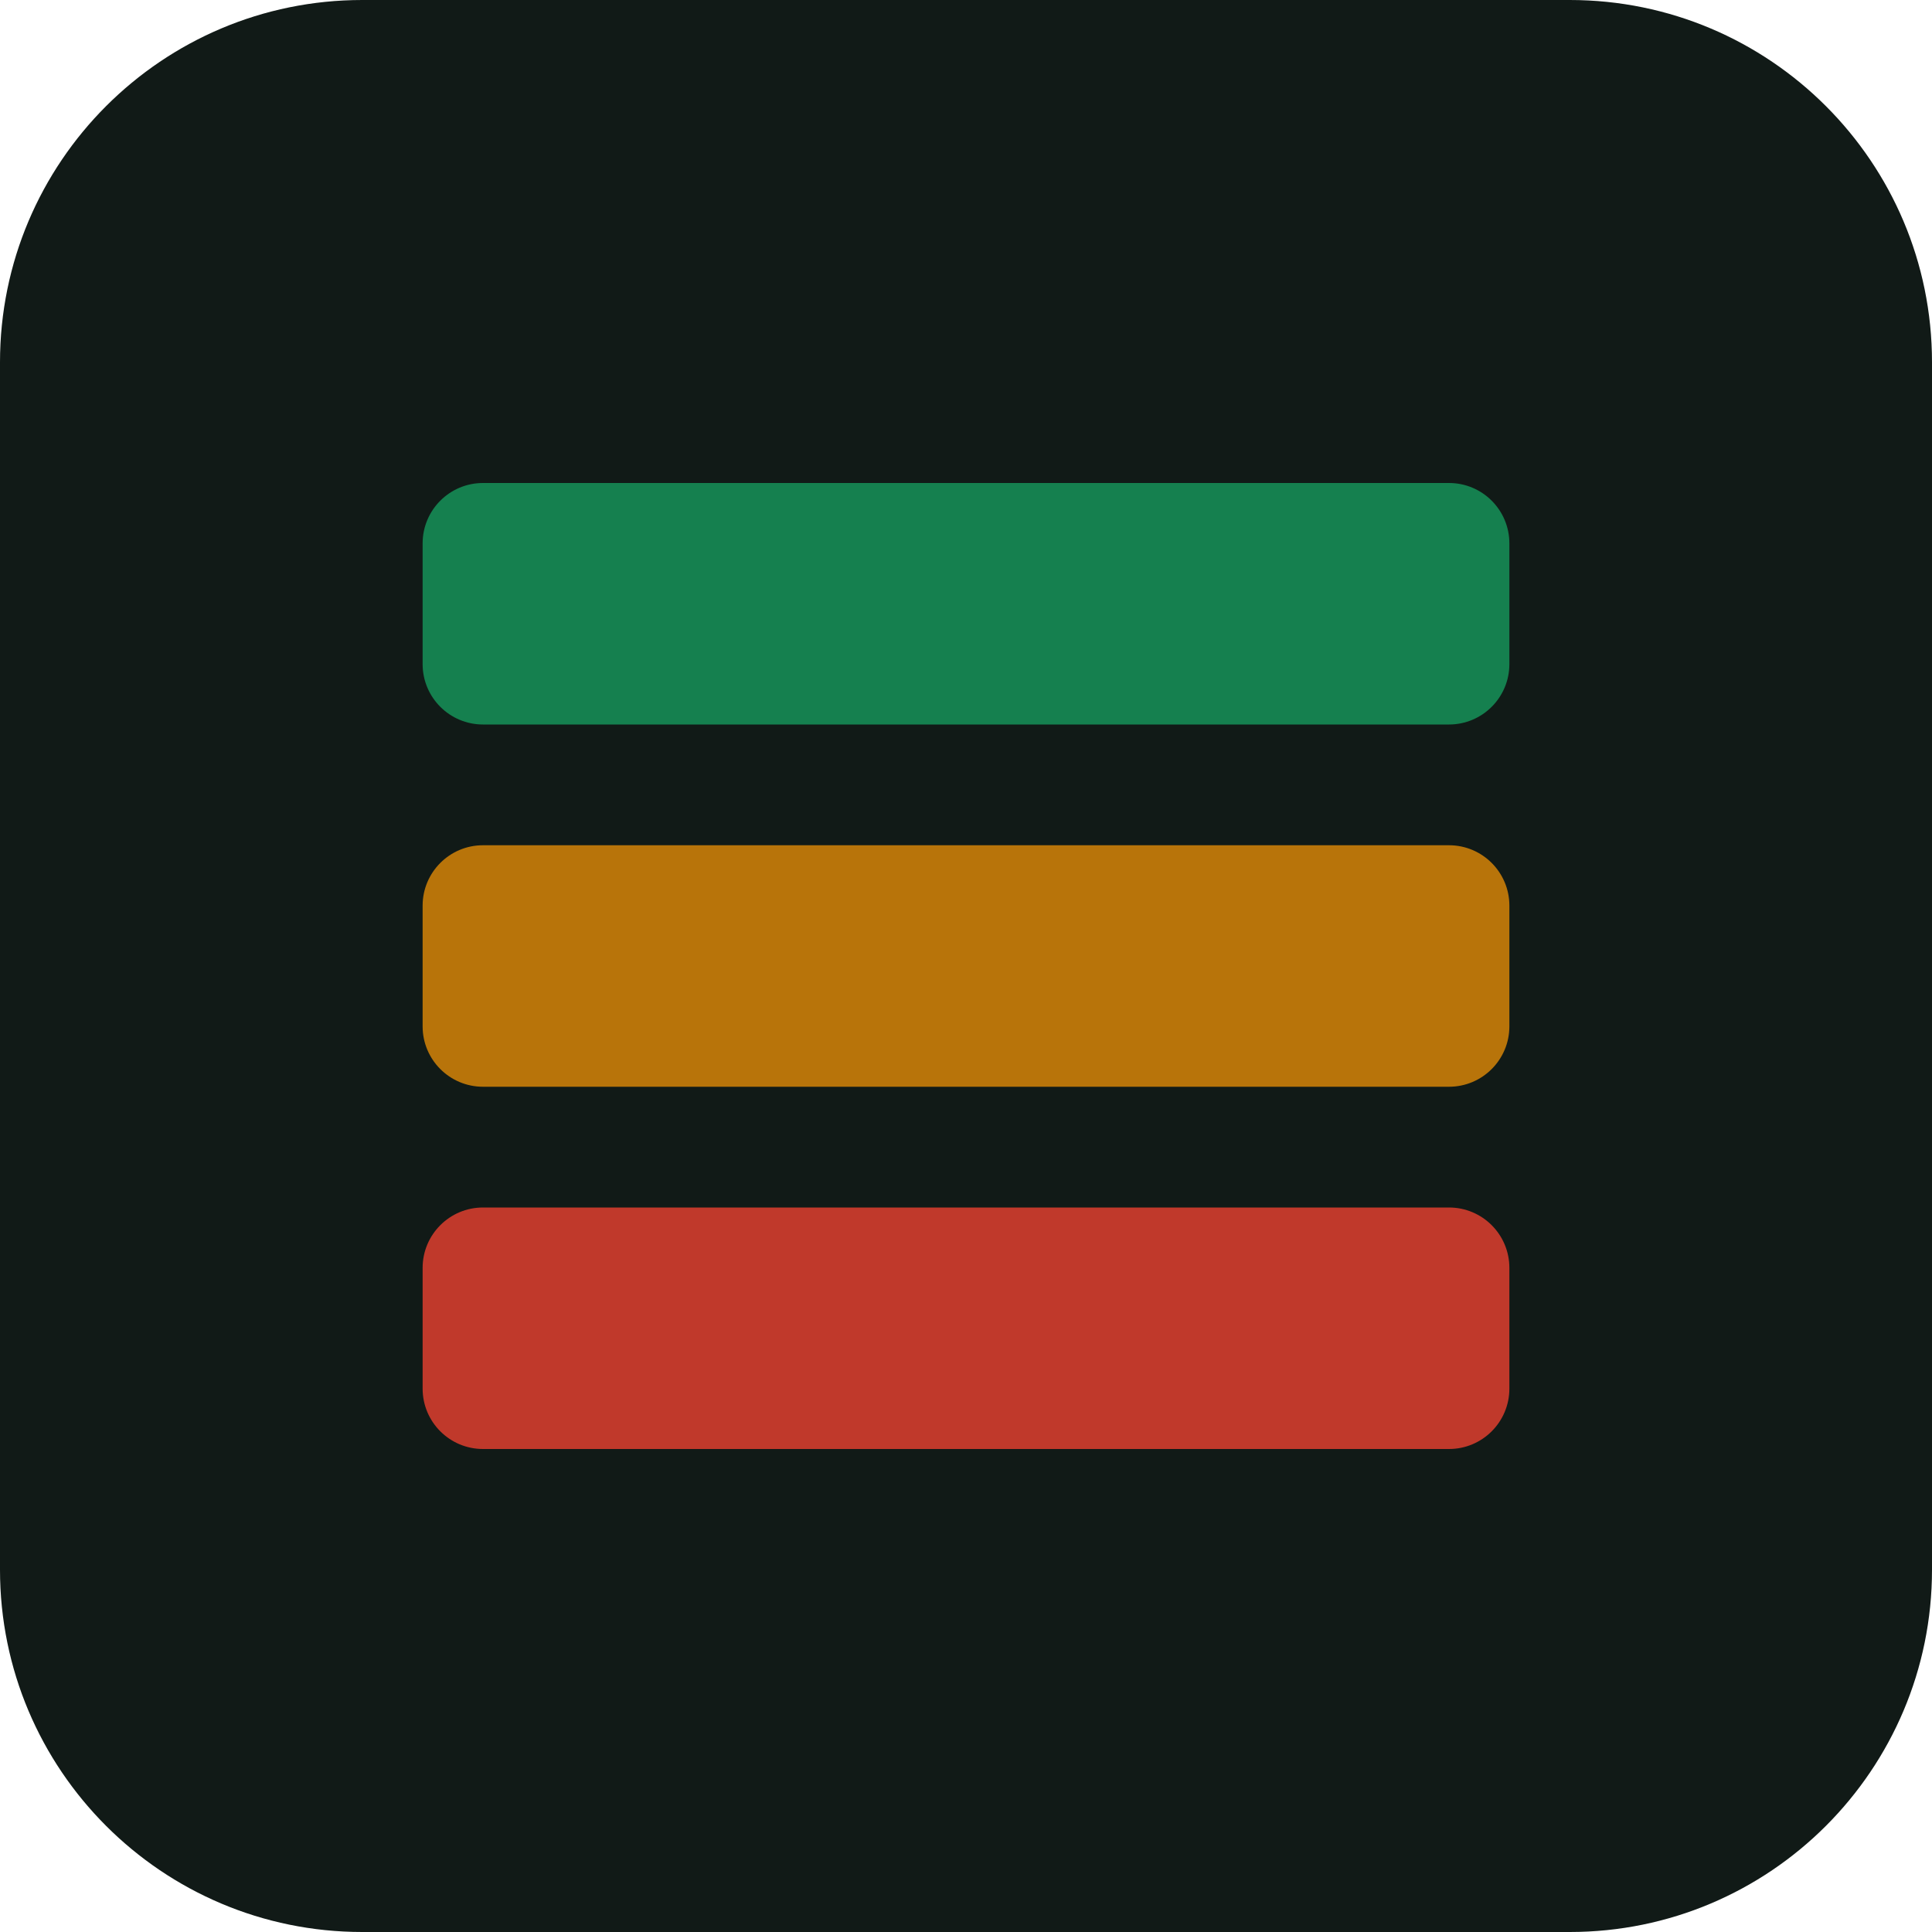
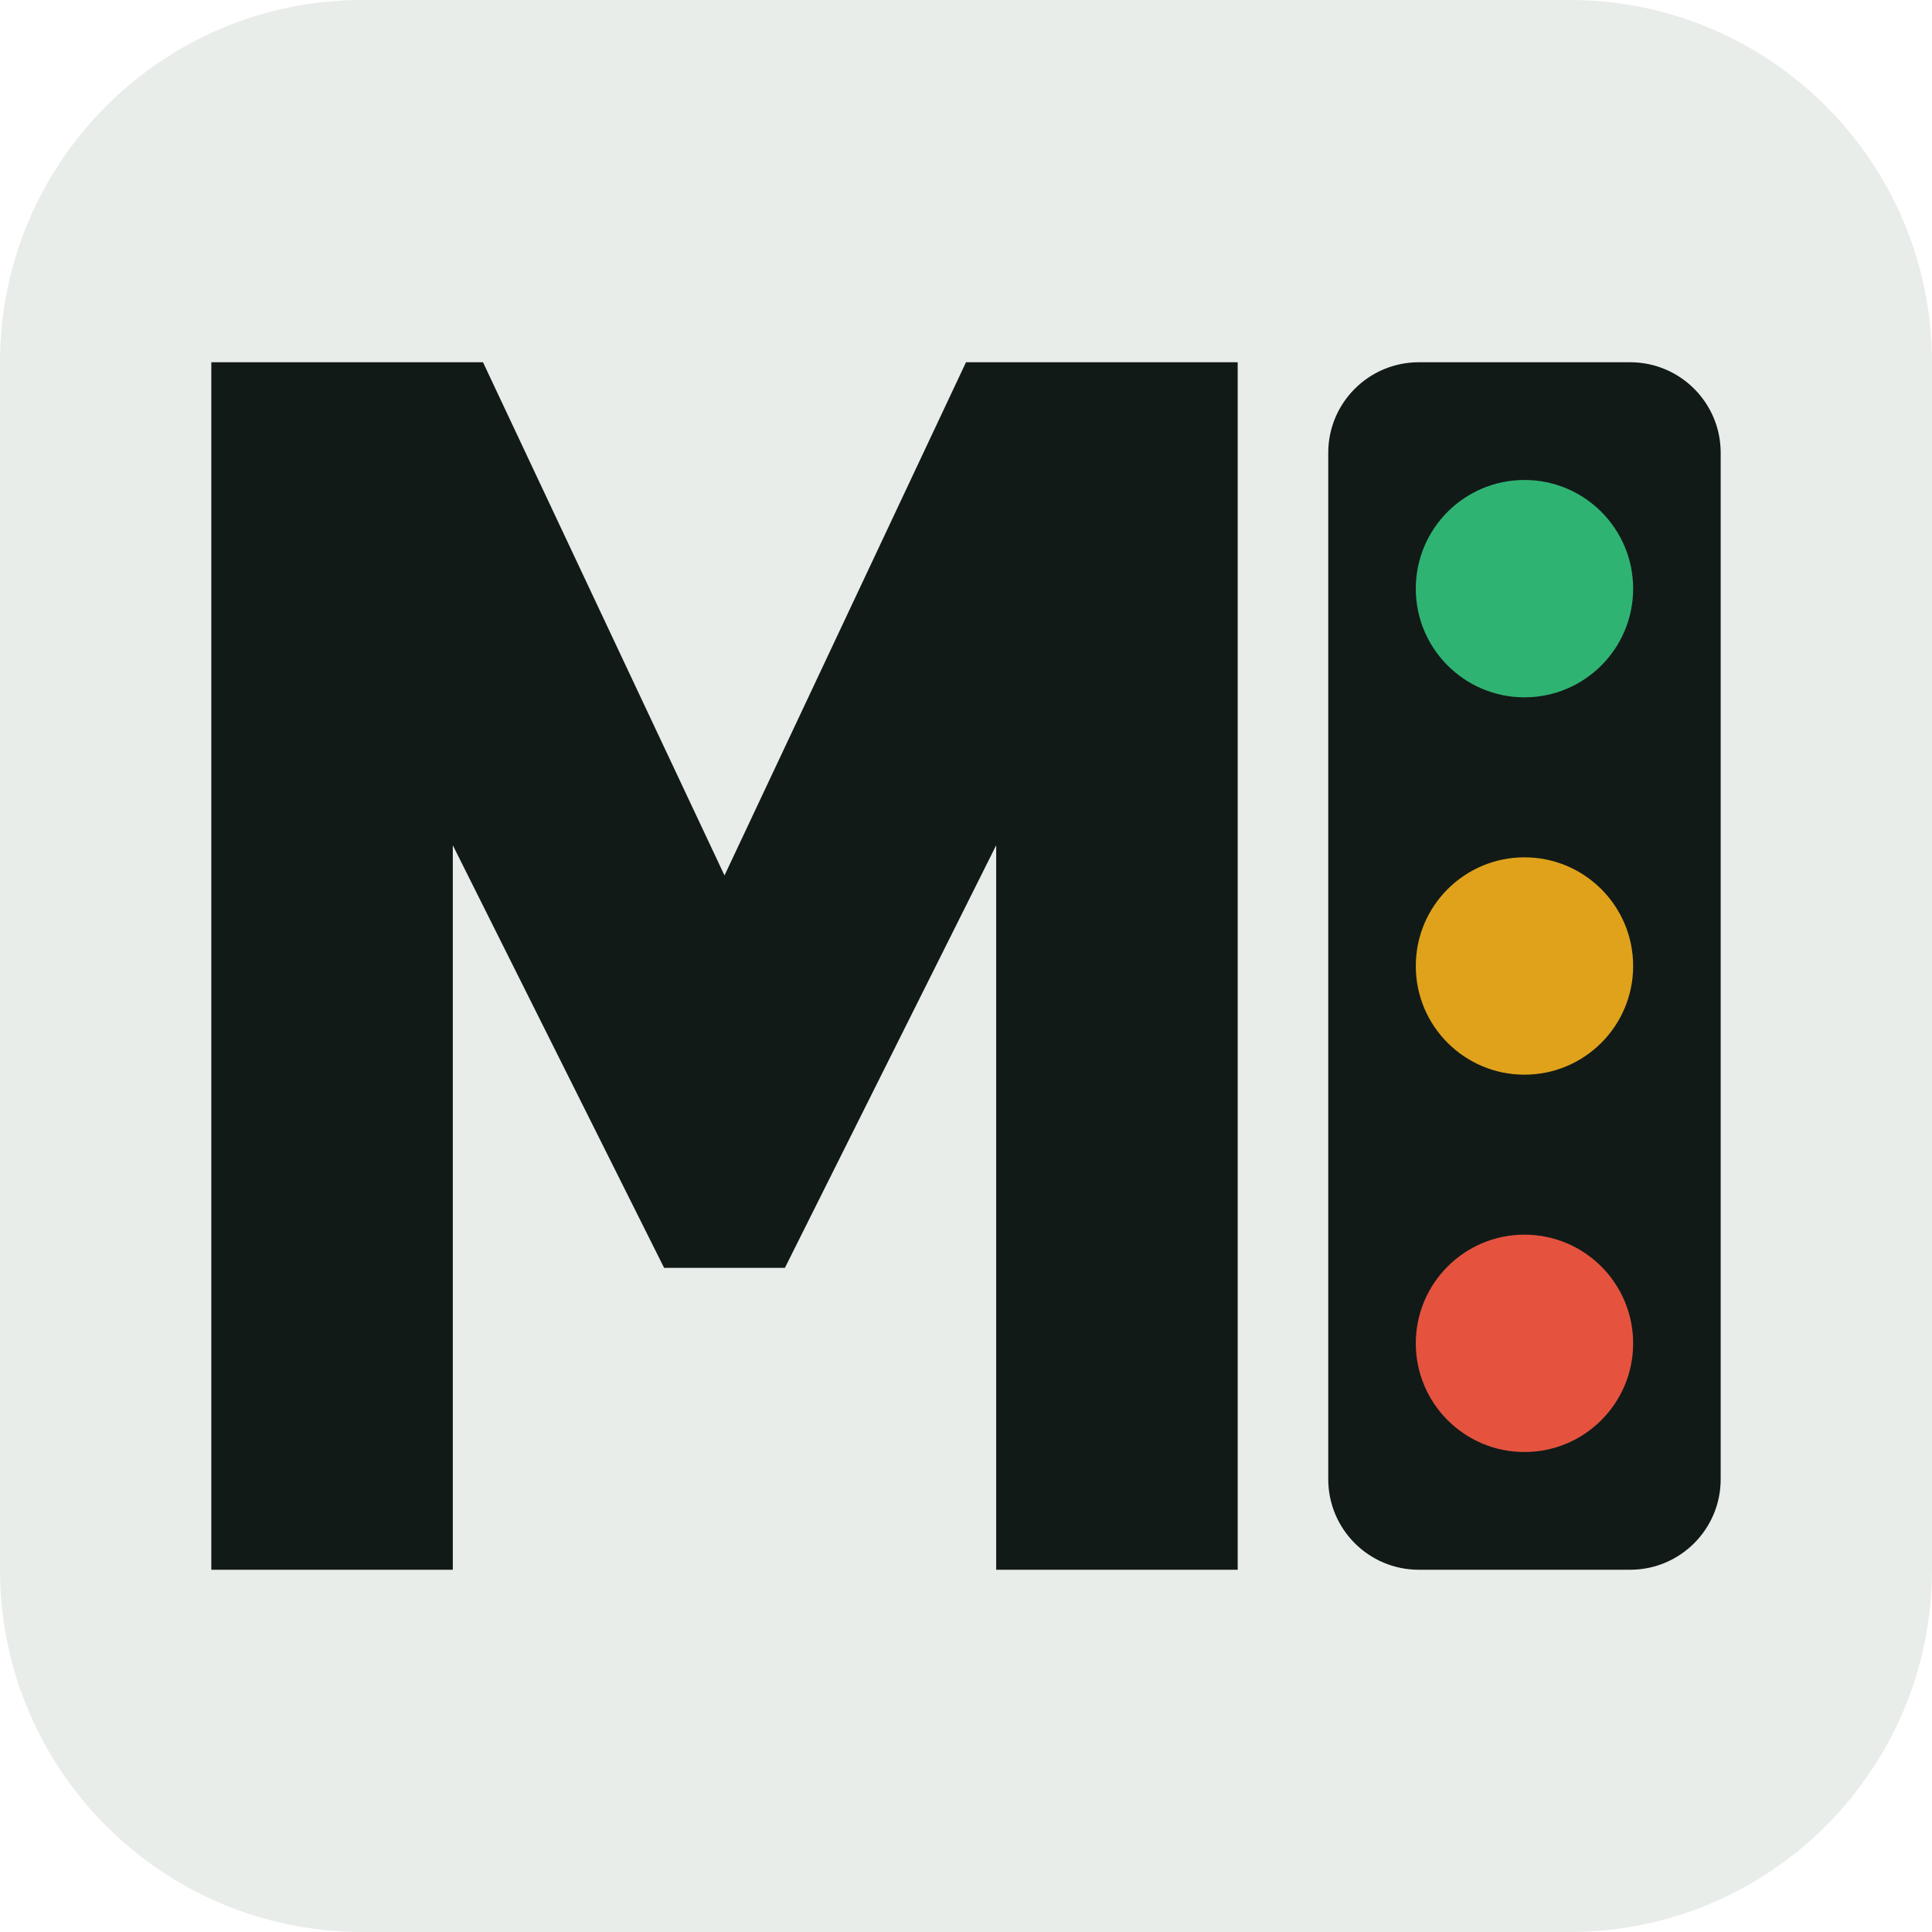
- <svg xmlns="http://www.w3.org/2000/svg" viewBox="0 0 32 32">
-   <rect width="32" height="32" rx="6" fill="#111A17" />
-   <rect x="7" y="8" width="18" height="4" rx="1" fill="#15804F" />
-   <rect x="7" y="14" width="18" height="4" rx="1" fill="#B8740A" />
-   <rect x="7" y="20" width="18" height="4" rx="1" fill="#C0392B" />
+ <svg xmlns="http://www.w3.org/2000/svg" viewBox="0 0 64 64">
+   <rect width="64" height="64" rx="12" fill="#E9EDEA" />
+   <g transform="translate(7 12) scale(1)">
+     <path fill="#111A17" d="M0 40V0h9l8 17 8-17h9v40h-8V16l-7 14h-4l-7-14v24z" />
+     <rect x="37" y="0" width="13" height="40" rx="3" fill="#111A17" />
+     <circle cx="43.5" cy="7.5" r="3.6" fill="#2FB373" />
+     <circle cx="43.5" cy="20" r="3.6" fill="#E0A21B" />
+     <circle cx="43.5" cy="32.5" r="3.6" fill="#E5533F" />
+   </g>
</svg>
